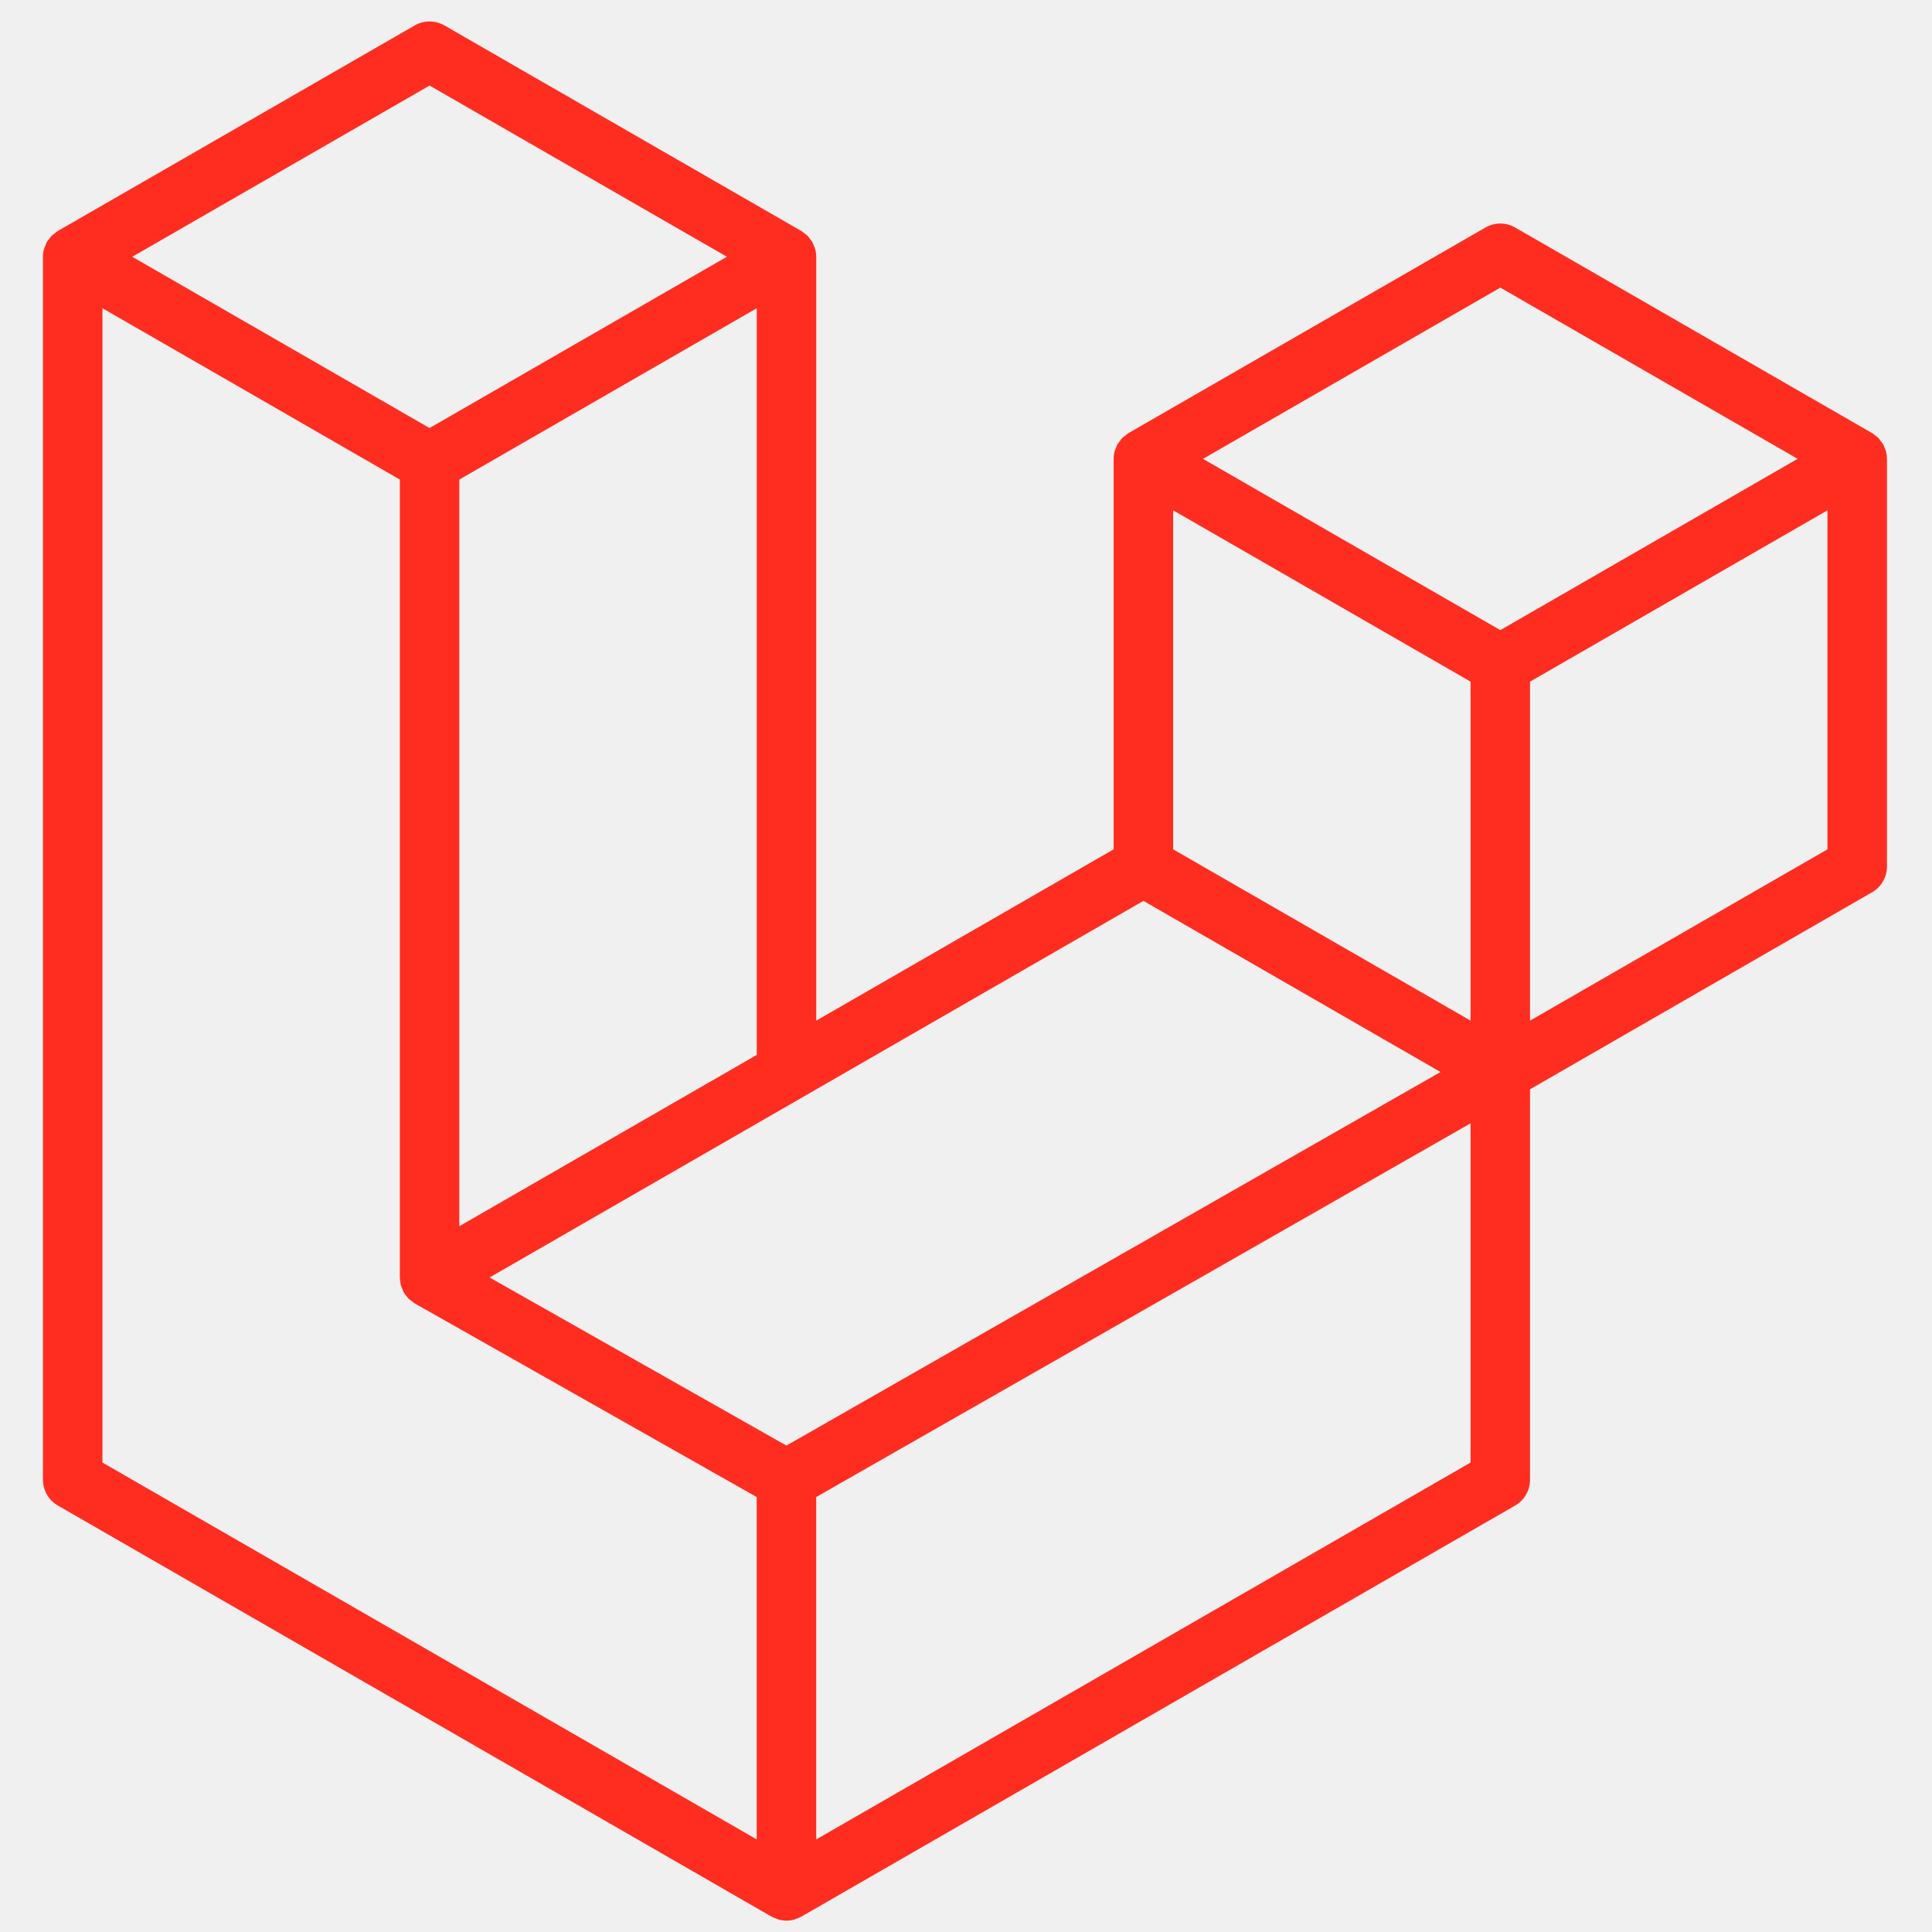
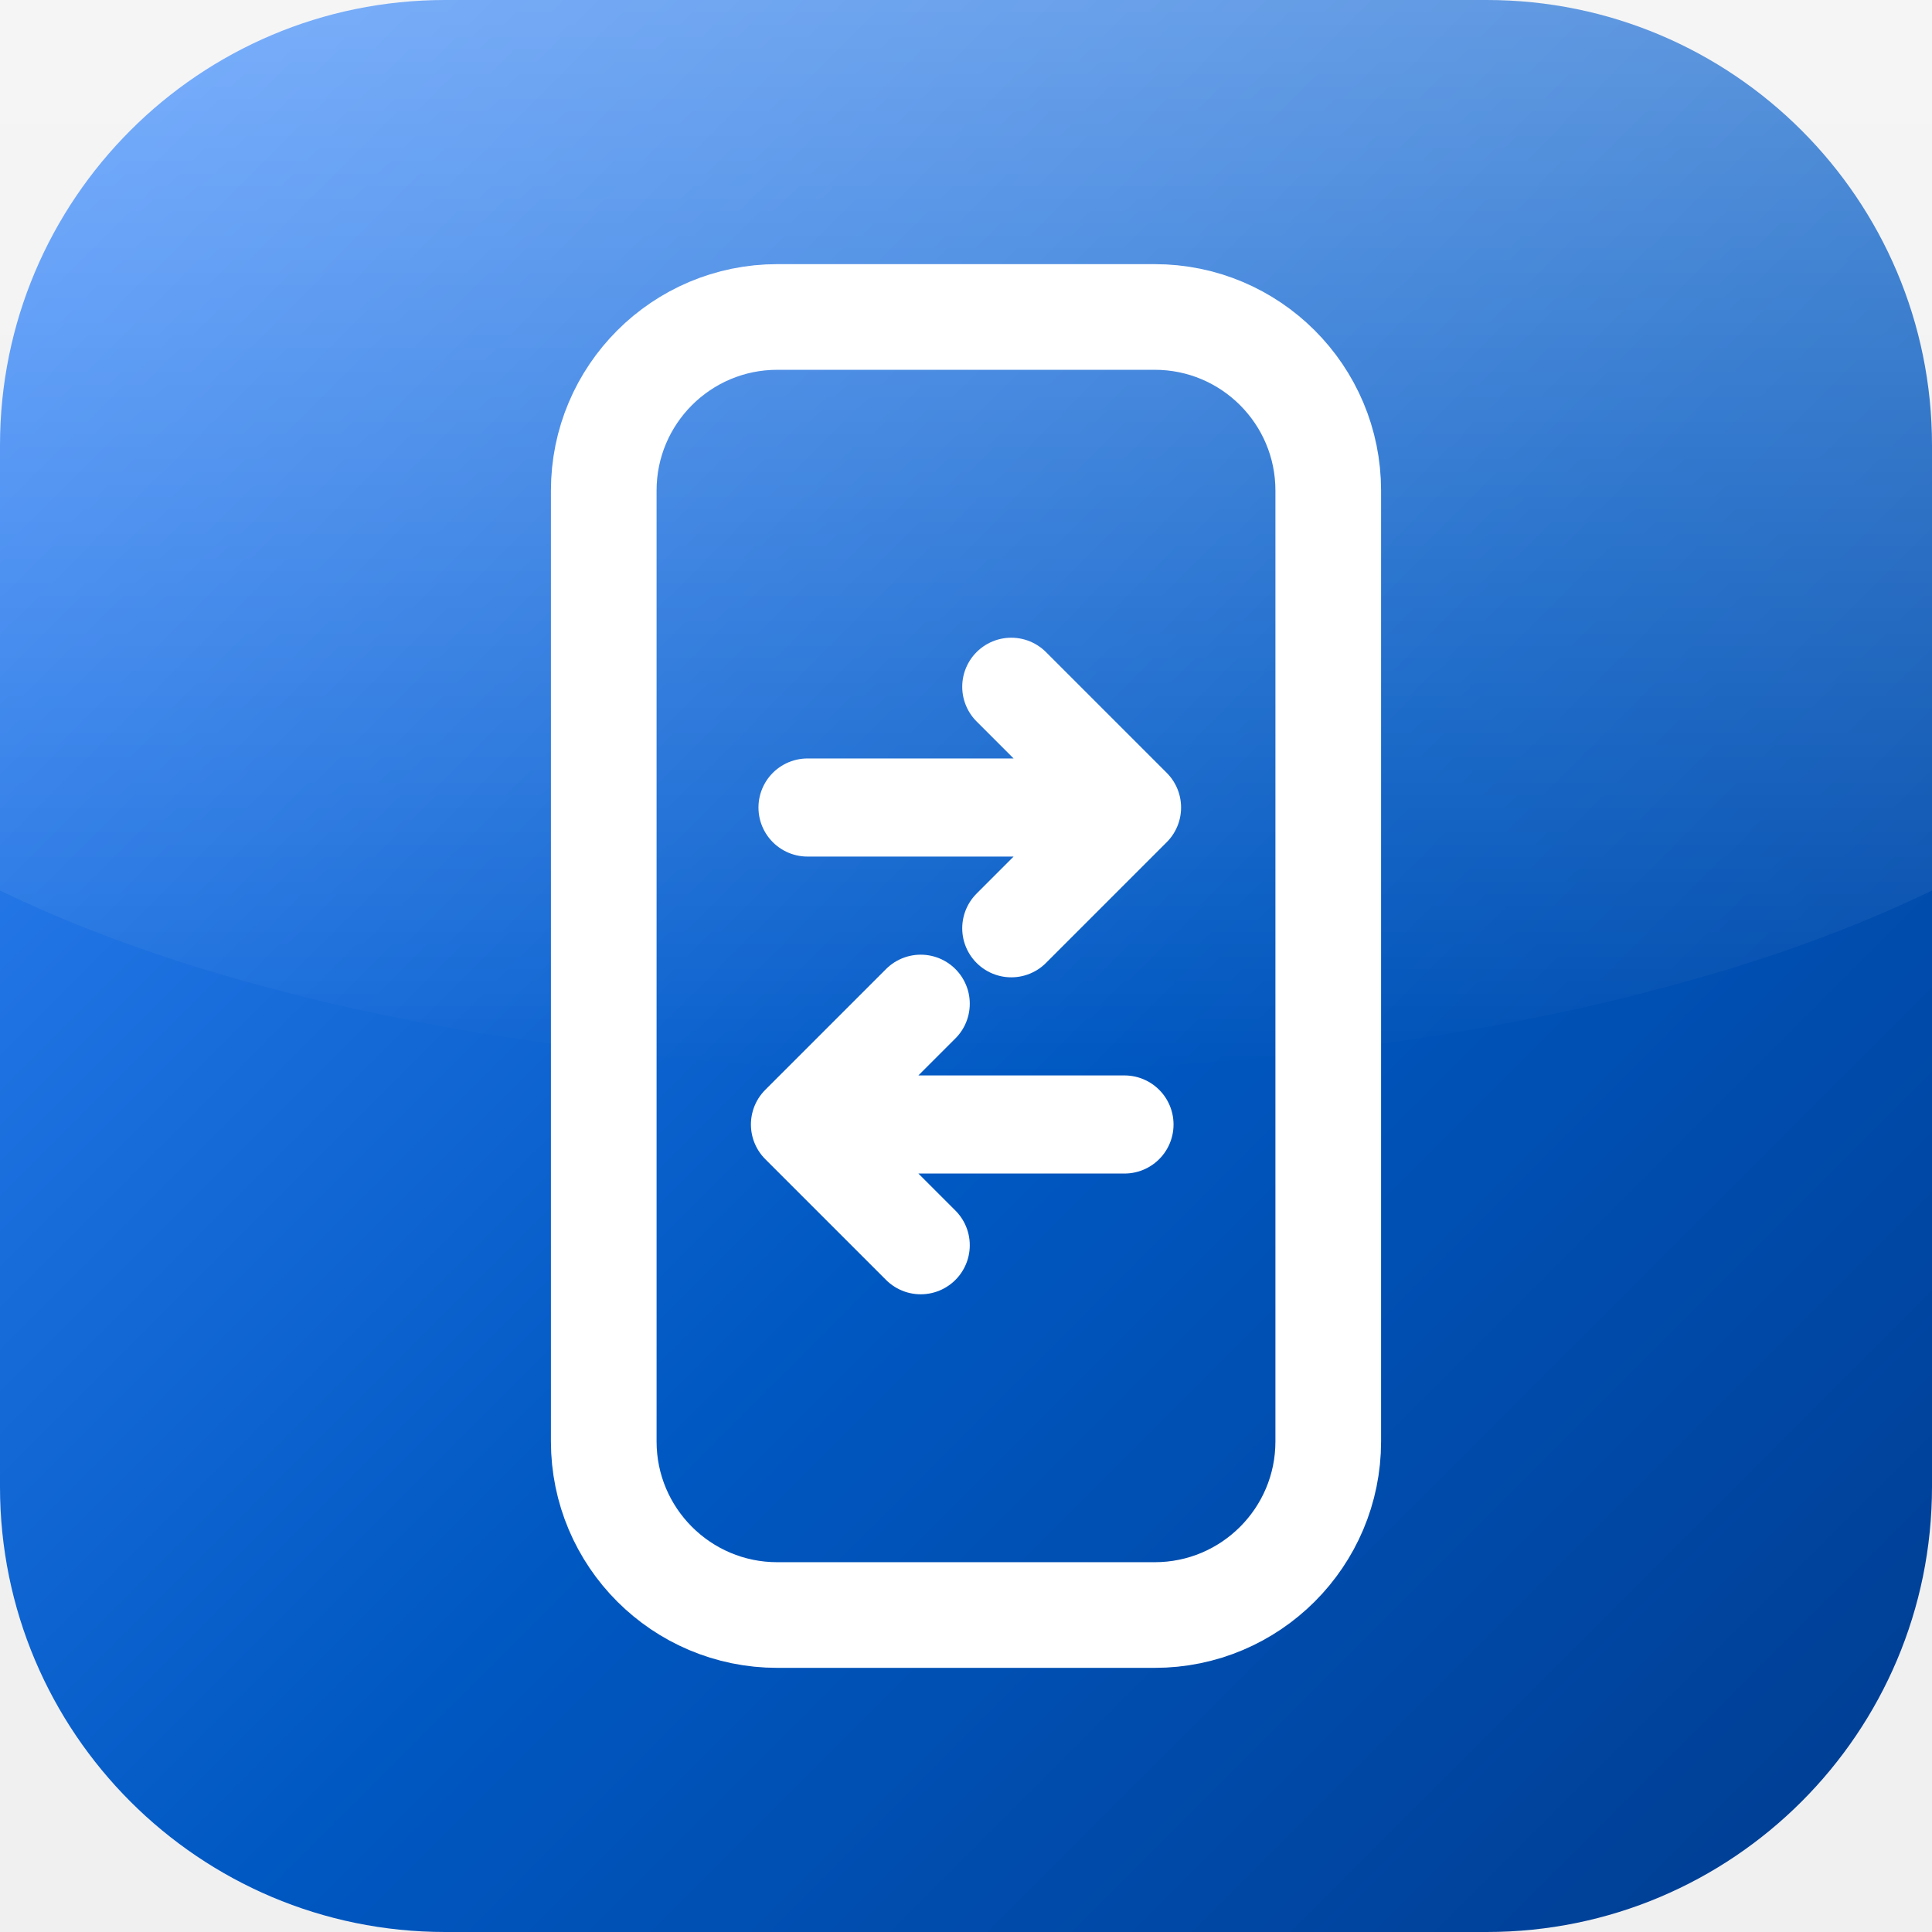
- <svg xmlns="http://www.w3.org/2000/svg" width="166" height="166" viewBox="0 0 166 166" fill="none">
-   <path fill-rule="evenodd" clip-rule="evenodd" d="M162.041 38.759C162.099 38.977 162.129 39.201 162.13 39.426V74.452C162.13 74.902 162.011 75.344 161.786 75.733C161.561 76.122 161.237 76.444 160.847 76.668L131.462 93.594V127.141C131.462 128.054 130.977 128.897 130.186 129.357L68.847 164.683C68.707 164.763 68.554 164.814 68.401 164.868C68.343 164.887 68.289 164.922 68.228 164.938C67.8 165.051 67.349 165.051 66.92 164.938C66.85 164.919 66.786 164.881 66.719 164.855C66.579 164.804 66.432 164.76 66.298 164.683L4.972 129.357C4.583 129.133 4.259 128.81 4.034 128.421C3.808 128.032 3.69 127.591 3.689 127.141L3.689 22.063C3.689 21.834 3.721 21.61 3.779 21.393C3.798 21.32 3.843 21.253 3.868 21.179C3.916 21.045 3.961 20.908 4.031 20.783C4.079 20.7 4.149 20.633 4.206 20.557C4.28 20.454 4.347 20.349 4.433 20.26C4.506 20.186 4.602 20.132 4.685 20.068C4.778 19.992 4.861 19.909 4.966 19.848L35.633 2.185C36.022 1.961 36.462 1.844 36.91 1.844C37.358 1.844 37.798 1.961 38.186 2.185L68.851 19.848H68.857C68.959 19.912 69.045 19.992 69.138 20.065C69.221 20.129 69.313 20.186 69.387 20.257C69.476 20.349 69.54 20.454 69.616 20.557C69.671 20.633 69.744 20.7 69.789 20.783C69.862 20.911 69.904 21.045 69.955 21.179C69.98 21.253 70.025 21.32 70.044 21.396C70.103 21.614 70.133 21.838 70.133 22.063V87.694L95.686 72.974V39.423C95.686 39.2 95.718 38.973 95.775 38.759C95.798 38.683 95.839 38.615 95.865 38.542C95.916 38.408 95.96 38.271 96.031 38.146C96.079 38.063 96.149 37.996 96.203 37.92C96.279 37.818 96.343 37.712 96.433 37.623C96.506 37.549 96.599 37.495 96.681 37.431C96.777 37.355 96.86 37.272 96.962 37.211L127.633 19.548C128.021 19.324 128.461 19.206 128.91 19.206C129.358 19.206 129.798 19.324 130.186 19.548L160.85 37.211C160.959 37.275 161.042 37.355 161.137 37.428C161.217 37.492 161.31 37.549 161.383 37.62C161.473 37.712 161.536 37.818 161.613 37.92C161.67 37.996 161.741 38.063 161.785 38.146C161.859 38.271 161.9 38.408 161.951 38.542C161.98 38.615 162.021 38.683 162.041 38.759ZM157.018 72.974V43.848L146.287 50.028L131.462 58.568V87.694L157.021 72.974H157.018ZM126.354 125.663V96.518L111.771 104.85L70.13 128.626V158.046L126.354 125.663ZM8.801 26.485V125.663L65.018 158.043V128.629L35.649 112L35.64 111.994L35.627 111.988C35.528 111.93 35.445 111.847 35.353 111.777C35.273 111.713 35.18 111.662 35.11 111.592L35.104 111.582C35.021 111.502 34.963 111.403 34.893 111.314C34.829 111.228 34.753 111.154 34.702 111.065L34.699 111.055C34.641 110.96 34.606 110.845 34.565 110.736C34.523 110.64 34.469 110.551 34.443 110.449C34.411 110.328 34.405 110.197 34.392 110.072C34.379 109.976 34.354 109.881 34.354 109.785V109.778V41.205L19.532 32.662L8.801 26.485ZM36.913 7.35L11.364 22.063L36.907 36.777L62.453 22.06L36.907 7.35H36.913ZM50.2 99.174L65.022 90.637V26.485L54.291 32.665L39.466 41.205V105.357L50.2 99.174ZM128.91 24.713L103.363 39.426L128.91 54.14L154.453 39.423L128.91 24.713ZM126.354 58.568L111.529 50.028L100.798 43.848V72.974L115.619 81.511L126.354 87.694V58.568ZM67.571 124.205L105.042 102.803L123.772 92.109L98.245 77.405L68.854 94.334L42.066 109.762L67.571 124.205Z" fill="#FF2D20" />
+ <svg xmlns="http://www.w3.org/2000/svg" viewBox="0 0 512 512">
+   <defs>
+     <linearGradient id="bg" x1="0" y1="0" x2="1" y2="1">
+       <stop offset="0" stop-color="#3D8BFF" />
+       <stop offset="0.55" stop-color="#0058C2" />
+       <stop offset="1" stop-color="#003B8E" />
+     </linearGradient>
+     <linearGradient id="gloss" x1="0" y1="0" x2="0" y2="1">
+       <stop offset="0" stop-color="#fff" stop-opacity="0.34" />
+       <stop offset="1" stop-color="#fff" stop-opacity="0" />
+     </linearGradient>
+   </defs>
+   <rect width="512" height="512" rx="118" fill="url(#bg)" />
+   <path d="M0 0h512v236C380 300 132 300 0 236z" fill="url(#gloss)" clip-path="inset(0 round 118px)" />
+   <g fill="none" stroke="#fff" stroke-linecap="round" stroke-linejoin="round">
+     <rect x="160" y="84" width="192" height="344" rx="46" stroke-width="28" />
+     <path d="M214 214h84m-30-32 32 32-32 32" stroke-width="26" />
+     <path d="M298 298h-84m30-32-32 32 32 32" stroke-width="26" />
+   </g>
</svg>
